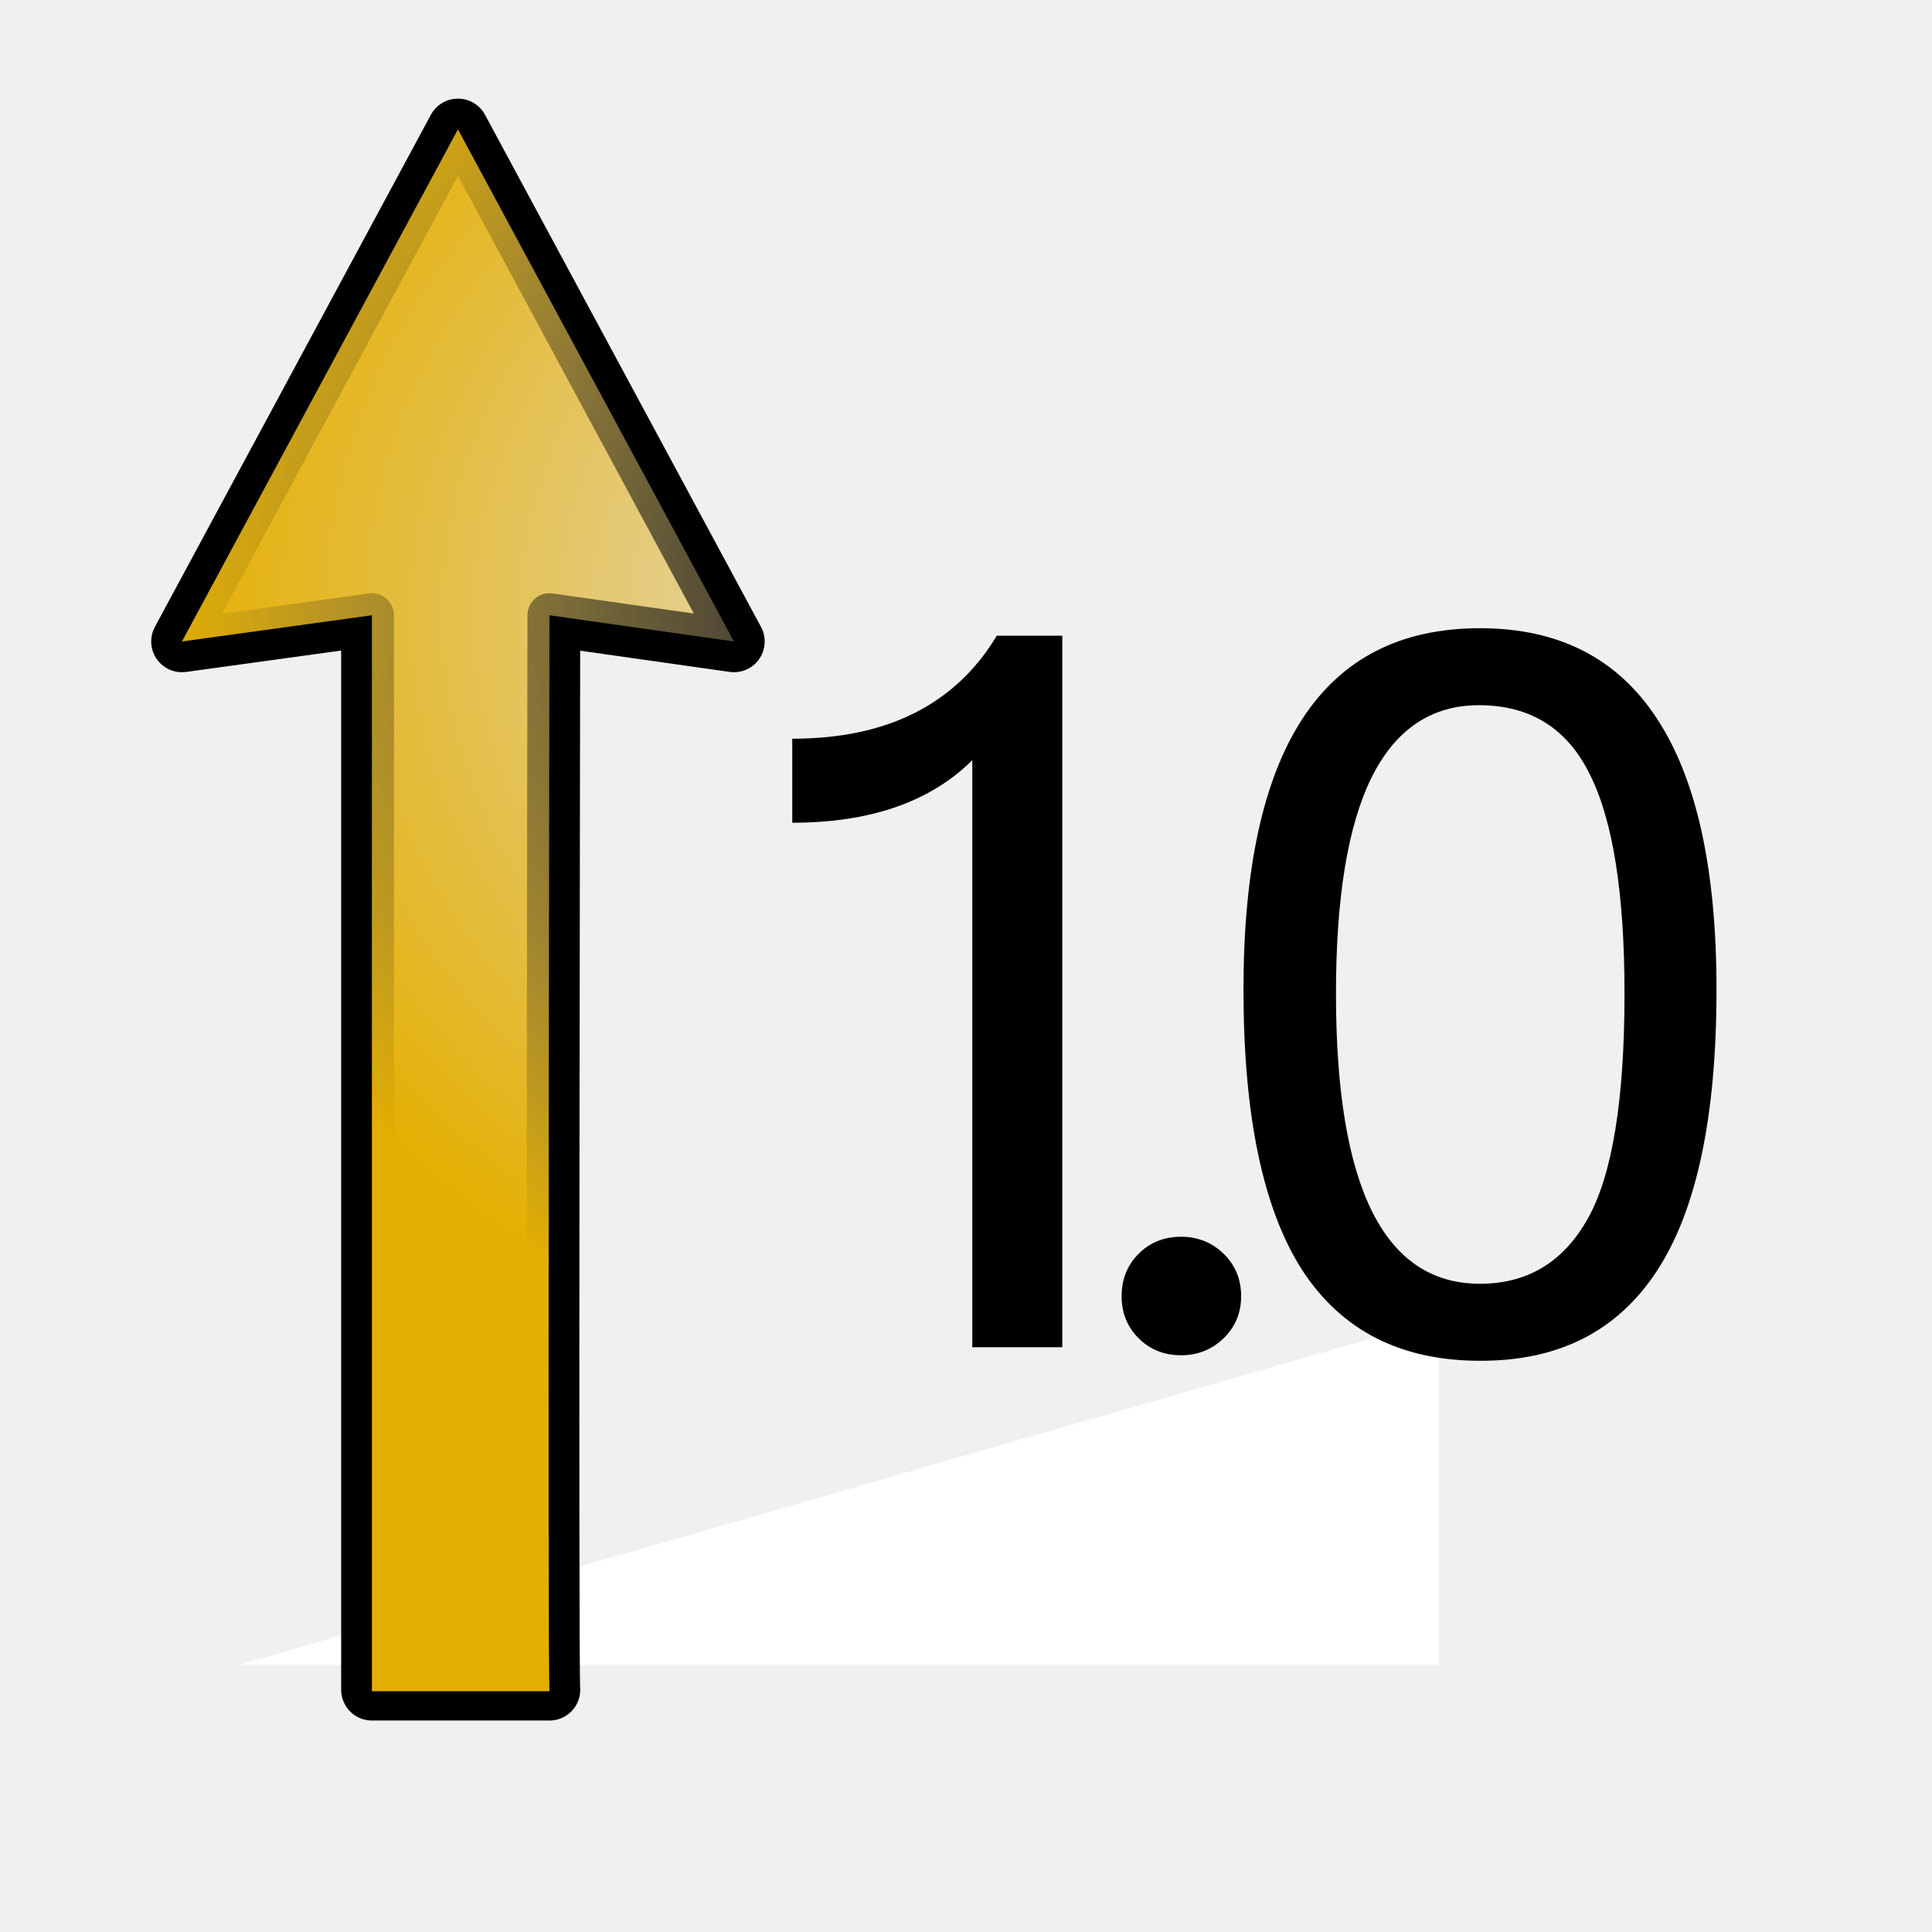
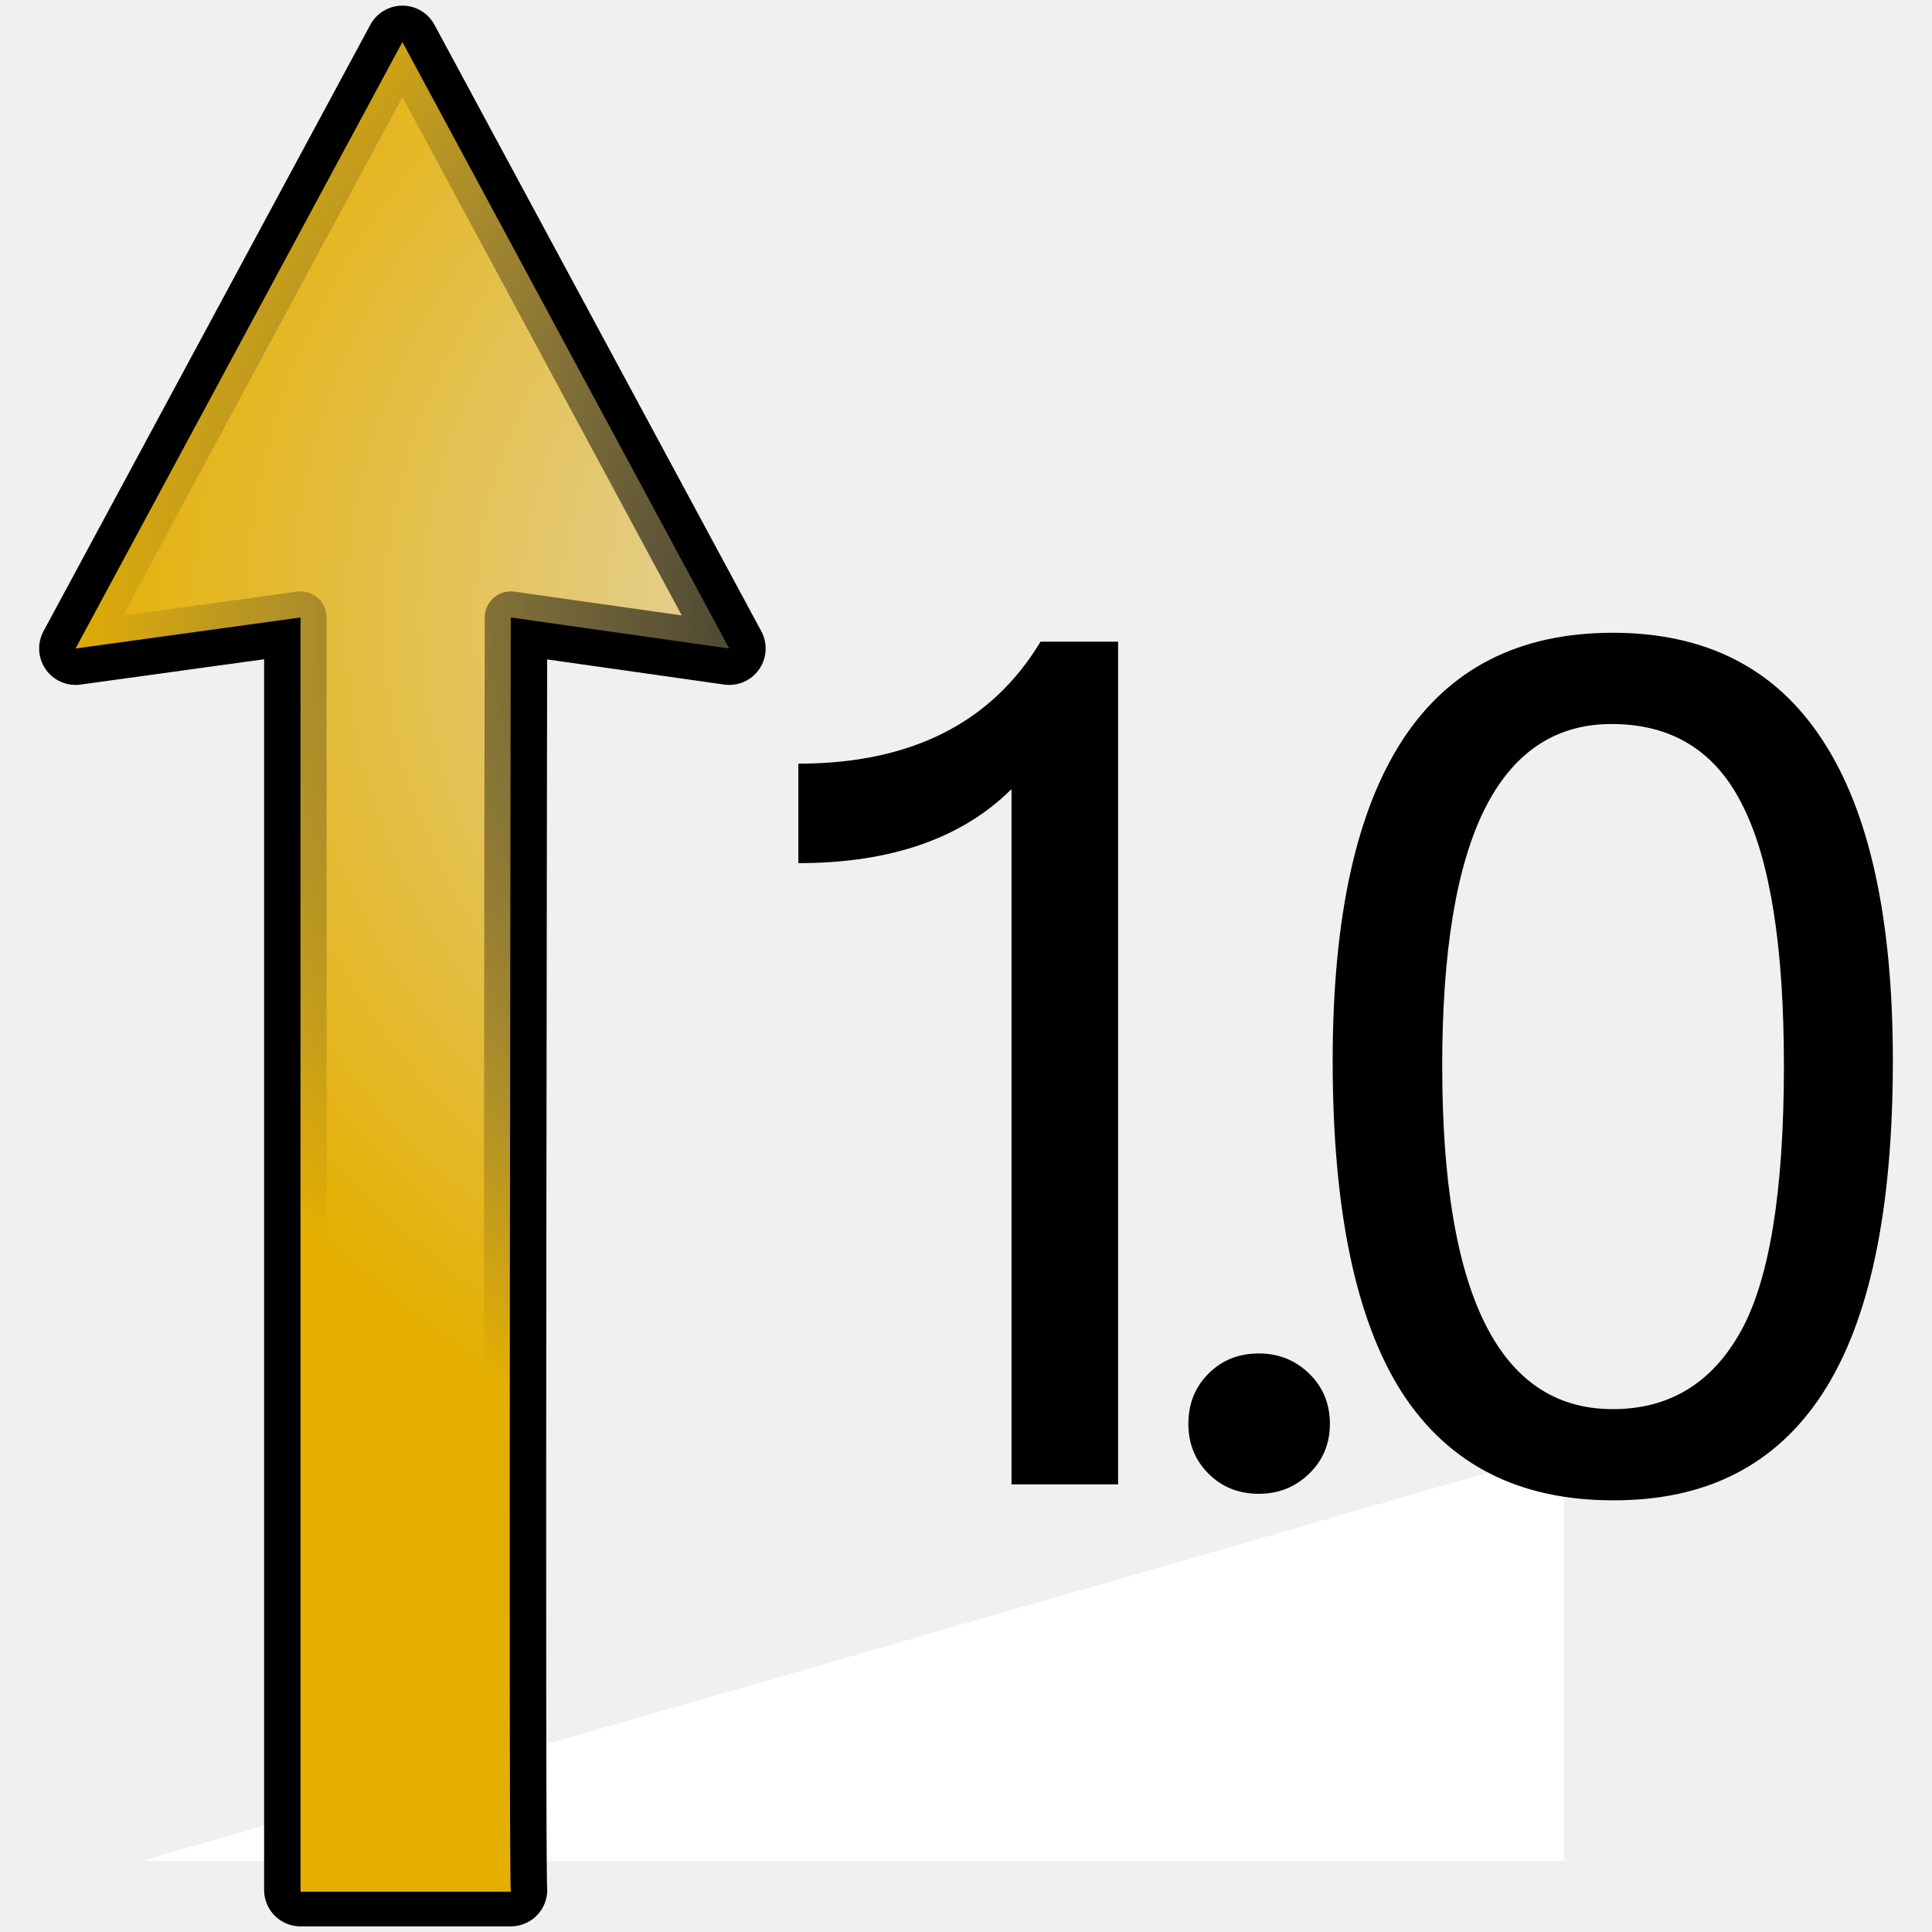
<svg xmlns="http://www.w3.org/2000/svg" xmlns:xlink="http://www.w3.org/1999/xlink" version="1.0" width="100" height="100" id="svg2">
  <defs id="defs4">
    <linearGradient id="linearGradient3189">
      <stop style="stop-color:#000000;stop-opacity:1;" offset="0" id="stop2575" />
      <stop style="stop-color:#000000;stop-opacity:0;" offset="1" id="stop3193" />
    </linearGradient>
    <radialGradient xlink:href="#linearGradient3189" id="radialGradient2567" gradientUnits="userSpaceOnUse" gradientTransform="matrix(0,-1.809554,2.028222,0,8.908515,148.8023)" cx="50.059" cy="48.854" fx="50.059" fy="48.854" r="42.138" />
    <linearGradient id="linearGradient3197">
      <stop style="stop-color:#e4e1e1;stop-opacity:1;" offset="0" id="stop3199" />
      <stop style="stop-color:#e4af00;stop-opacity:1;" offset="1" id="stop3201" />
    </linearGradient>
    <radialGradient xlink:href="#linearGradient3197" id="radialGradient2565" gradientUnits="userSpaceOnUse" gradientTransform="matrix(0,-1.809554,2.028222,0,8.908515,148.8023)" cx="50.059" cy="48.854" fx="50.059" fy="48.854" r="42.138" />
    <radialGradient xlink:href="#linearGradient3197" id="radialGradient2597" gradientUnits="userSpaceOnUse" gradientTransform="matrix(0,-1.809554,2.028222,0,8.908515,148.8023)" cx="50.059" cy="48.854" fx="50.059" fy="48.854" r="42.138" />
    <radialGradient xlink:href="#linearGradient3189" id="radialGradient2599" gradientUnits="userSpaceOnUse" gradientTransform="matrix(0,-1.809554,2.028222,0,8.908515,148.8023)" cx="50.059" cy="48.854" fx="50.059" fy="48.854" r="42.138" />
    <radialGradient xlink:href="#linearGradient3197" id="radialGradient3372" gradientUnits="userSpaceOnUse" gradientTransform="matrix(0.9654242,0,0,1.082087,23.64543,59.39021)" cx="50.059" cy="48.854" fx="50.059" fy="48.854" r="42.138" />
    <radialGradient xlink:href="#linearGradient3189" id="radialGradient3374" gradientUnits="userSpaceOnUse" gradientTransform="matrix(0.9654242,0,0,1.082087,23.64543,59.39021)" cx="50.059" cy="48.854" fx="50.059" fy="48.854" r="42.138" />
  </defs>
-   <path style="fill:#ffffff;fill-opacity:1;fill-rule:evenodd;stroke:none;stroke-width:1px;stroke-linecap:butt;stroke-linejoin:miter;stroke-opacity:1" d="M 74.472,68.27 L 74.472,86.188 L 12.319,86.188 L 74.472,68.27 z" id="rect3339" />
-   <g id="g2557" transform="matrix(0.533515,0,0,0.533515,-3.741214,0.7859085)">
-     <path id="path3242" d="M 43.095,58.218 L 24.666,60.76 L 51.441,11.078 L 78.216,60.76 L 60.322,58.218 C 60.322,60.18 60.127,160.551 60.322,162.463 L 43.095,162.463 L 43.095,58.218 z" style="fill:none;fill-opacity:1;fill-rule:evenodd;stroke:#000000;stroke-width:5.967;stroke-linecap:round;stroke-linejoin:round;stroke-miterlimit:4;stroke-dasharray:none;stroke-dashoffset:0;stroke-opacity:1" />
-     <path id="path3176" d="M 43.095,58.218 L 24.666,60.76 L 51.441,11.078 L 78.216,60.76 L 60.322,58.218 C 60.322,60.18 60.127,160.696 60.322,162.607 L 43.095,162.607 L 43.095,58.218 z" style="fill:url(#radialGradient2565);fill-opacity:1;fill-rule:evenodd;stroke:url(#radialGradient2567);stroke-width:4.273;stroke-linecap:round;stroke-linejoin:round;stroke-miterlimit:4;stroke-dashoffset:0;stroke-opacity:1" />
+   <path style="fill:#ffffff;fill-opacity:1;fill-rule:evenodd;stroke:none" d="m 80.951,75.095 0,21.219 -73.605,0 73.605,-21.219 z" id="rect3339" />
+   <g id="g2557" transform="matrix(0.6318165,0,0,0.6318165,-11.67319,-4.822992)">
+     <path id="path3242" d="M 43.095,58.218 24.666,60.76 51.441,11.078 78.216,60.76 60.322,58.218 c 0,1.962 -0.194,102.334 0,104.245 l -17.227,0 0,-104.245 z" style="fill:none;stroke:#000000;stroke-width:5.967;stroke-linecap:round;stroke-linejoin:round;stroke-miterlimit:4;stroke-opacity:1;stroke-dasharray:none;stroke-dashoffset:0" />
+     <path id="path3176" d="M 43.095,58.218 24.666,60.76 51.441,11.078 78.216,60.76 60.322,58.218 c 0,1.962 -0.194,102.478 0,104.39 l -17.227,0 0,-104.39 z" style="fill:url(#radialGradient2565);fill-opacity:1;fill-rule:evenodd;stroke:url(#radialGradient2567);stroke-width:4.273;stroke-linecap:round;stroke-linejoin:round;stroke-miterlimit:4;stroke-opacity:1;stroke-dashoffset:0" />
  </g>
-   <path style="font-size:16px;font-style:normal;font-weight:normal;fill:#000000;fill-opacity:1;stroke:none;stroke-width:1px;stroke-linecap:butt;stroke-linejoin:miter;stroke-opacity:1;font-family:Bitstream Vera Sans" d="M 54.984,69.734 L 50.325,69.734 L 50.325,39.349 C 48.151,41.505 45.045,42.584 41.008,42.584 L 41.008,38.236 C 45.925,38.236 49.454,36.458 51.594,32.904 L 54.984,32.904 L 54.984,69.734 M 61.135,64.014 C 61.998,64.014 62.731,64.308 63.335,64.894 C 63.939,65.481 64.241,66.214 64.241,67.094 C 64.241,67.957 63.939,68.682 63.335,69.268 C 62.731,69.855 61.998,70.148 61.135,70.148 C 60.255,70.148 59.521,69.855 58.935,69.268 C 58.348,68.682 58.055,67.957 58.055,67.094 C 58.055,66.214 58.348,65.481 58.935,64.894 C 59.521,64.308 60.255,64.014 61.135,64.014 M 88.846,51.228 C 88.846,57.785 87.82,62.634 85.766,65.774 C 83.73,68.897 80.676,70.45 76.604,70.433 C 72.497,70.433 69.426,68.863 67.39,65.722 C 65.371,62.565 64.362,57.734 64.362,51.228 C 64.362,44.999 65.38,40.323 67.416,37.2 C 69.452,34.077 72.515,32.516 76.604,32.516 C 80.676,32.516 83.73,34.077 85.766,37.2 C 87.82,40.323 88.846,44.999 88.846,51.228 M 76.604,66.447 C 79.071,66.447 80.935,65.317 82.194,63.057 C 83.454,60.796 84.084,56.923 84.084,51.436 C 84.084,46.259 83.489,42.48 82.298,40.099 C 81.125,37.701 79.209,36.502 76.552,36.501 C 74.085,36.502 72.23,37.752 70.987,40.254 C 69.762,42.739 69.15,46.466 69.15,51.436 C 69.15,56.439 69.771,60.192 71.013,62.694 C 72.256,65.196 74.119,66.447 76.604,66.447" id="text2403" />
+   <path style="font-size:16px;font-style:normal;font-weight:normal;fill:#000000;fill-opacity:1;stroke:none;font-family:Bitstream Vera Sans" d="m 57.873,76.829 -5.517,0 0,-35.984 c -2.575,2.554 -6.253,3.831 -11.034,3.831 l 0,-5.149 c 5.824,3.9e-5 10.002,-2.105 12.536,-6.314 l 4.015,0 0,43.616 m 7.284,-6.774 c 1.022,9e-6 1.89,0.347 2.605,1.042 0.715,0.695 1.073,1.563 1.073,2.605 -1.2e-5,1.022 -0.358,1.88 -1.073,2.575 -0.715,0.695 -1.584,1.042 -2.605,1.042 -1.042,0 -1.911,-0.347 -2.605,-1.042 -0.695,-0.695 -1.042,-1.553 -1.042,-2.575 -7e-6,-1.042 0.347,-1.911 1.042,-2.605 0.695,-0.695 1.563,-1.042 2.605,-1.042 m 32.817,-15.142 c -3.1e-5,7.765 -1.216,13.507 -3.647,17.226 -2.411,3.699 -6.028,5.538 -10.85,5.517 -4.863,0 -8.501,-1.859 -10.912,-5.578 -2.391,-3.739 -3.586,-9.461 -3.586,-17.165 -5e-6,-7.377 1.206,-12.914 3.617,-16.613 2.411,-3.699 6.038,-5.548 10.881,-5.548 4.822,4.2e-5 8.439,1.849 10.85,5.548 2.432,3.699 3.647,9.236 3.647,16.613 M 83.476,72.937 c 2.922,4e-6 5.129,-1.338 6.621,-4.015 1.492,-2.677 2.238,-7.264 2.238,-13.762 -2.4e-5,-6.13 -0.705,-10.605 -2.115,-13.425 -1.39,-2.84 -3.658,-4.26 -6.805,-4.26 -2.922,4.3e-5 -5.119,1.482 -6.59,4.444 -1.451,2.943 -2.176,7.356 -2.176,13.241 -8e-6,5.926 0.736,10.37 2.207,13.333 1.471,2.963 3.678,4.444 6.621,4.444" id="text2403" />
</svg>
